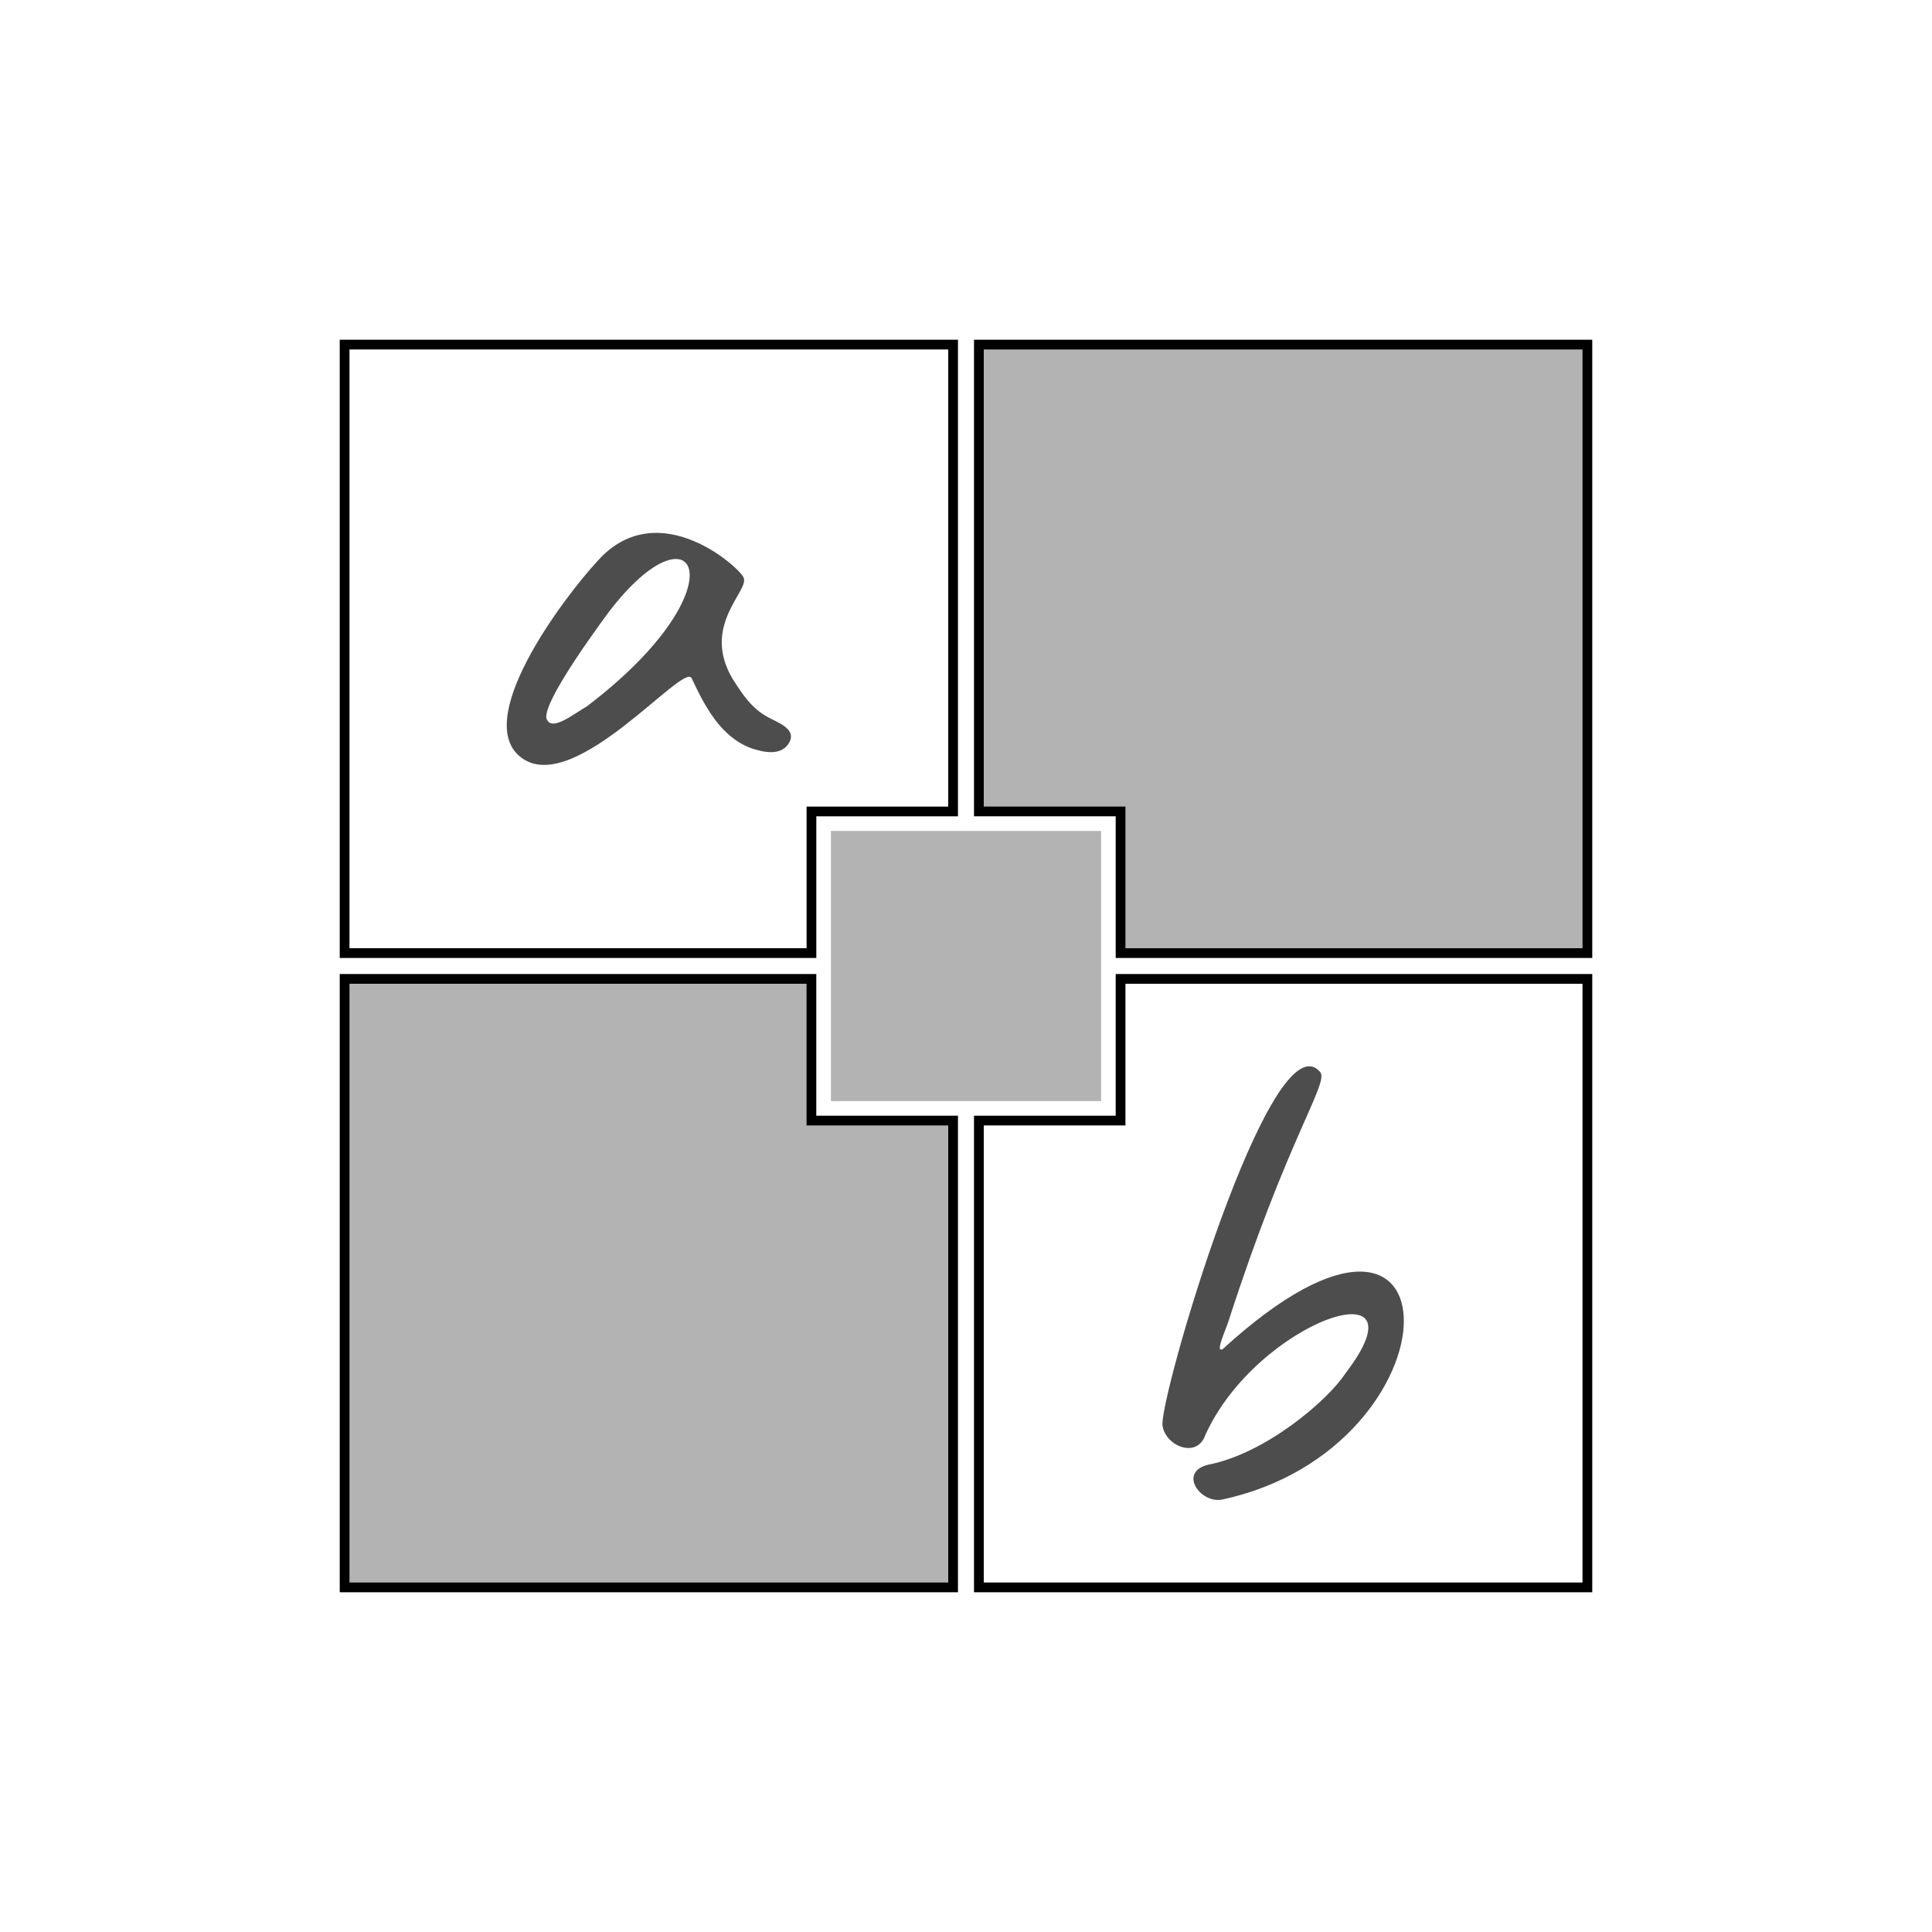
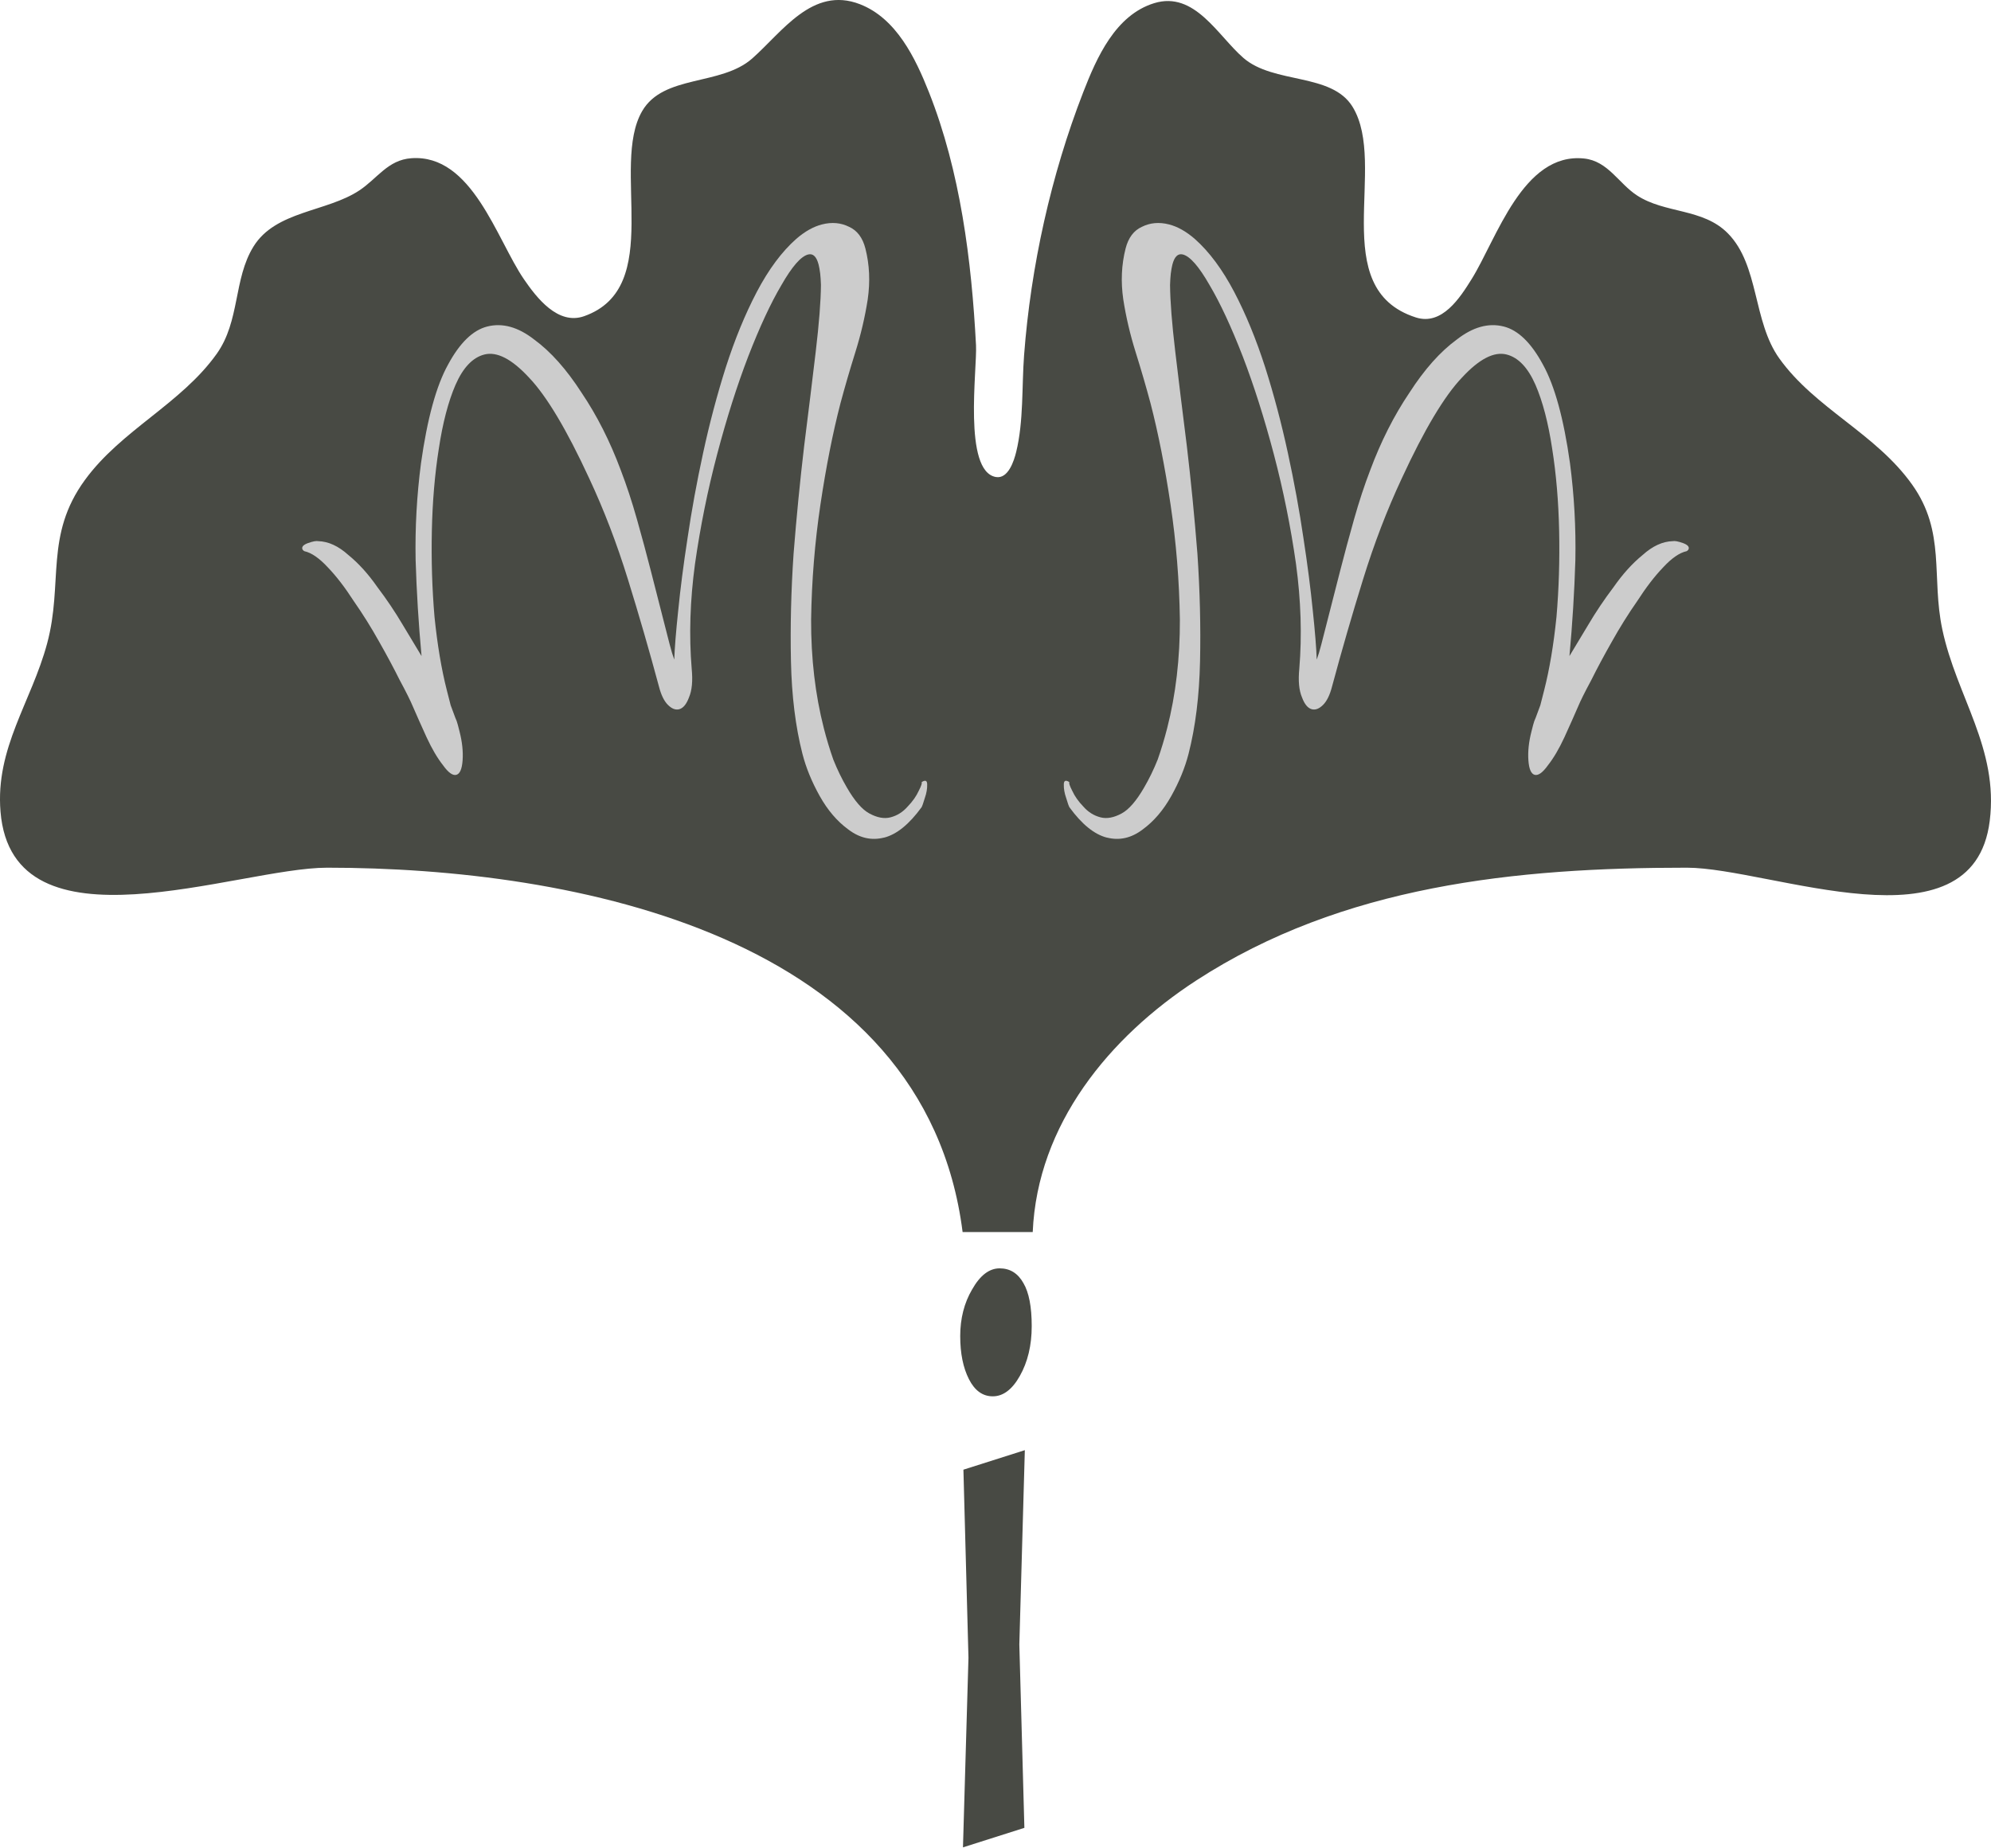
- <svg xmlns="http://www.w3.org/2000/svg" width="300" height="300" viewBox="0 0 79.375 79.375" version="1.1" id="svg1">
+ <svg xmlns="http://www.w3.org/2000/svg" width="426.102" height="395.454" viewBox="0 0 112.74 104.63" version="1.1" id="svg1" xml:space="preserve">
  <defs id="defs1" />
-   <g id="layer1" transform="translate(5.82083,5.82083)">
-     <path id="rect1" style="fill:none;stroke:#000000;stroke-width:0.4;stroke-dasharray:none;stroke-opacity:1" d="M 8.337,8.337 V 33.337 H 27.517 V 27.517 H 33.337 V 8.337 Z" />
-     <path id="rect1-4" style="fill:#b3b3b3;fill-opacity:1;stroke:#000000;stroke-width:0.4;stroke-dasharray:none;stroke-opacity:1" d="m 34.396,8.337 v 19.179 h 5.821 V 33.337 H 59.396 V 8.337 Z" />
-     <path id="rect1-8" style="fill:#b3b3b3;fill-opacity:1;stroke:#000000;stroke-width:0.4;stroke-dasharray:none;stroke-opacity:1" d="M 8.337,34.396 V 59.396 H 33.337 V 40.217 h -5.821 v -5.821 z" />
-     <path id="rect1-85" style="fill:none;stroke:#000000;stroke-width:0.4;stroke-dasharray:none;stroke-opacity:1" d="m 40.217,34.396 v 5.821 H 34.396 V 59.396 H 59.396 V 34.396 Z" />
-     <rect style="fill:#b3b3b3;fill-opacity:1;stroke:none;stroke-width:0.367;stroke-opacity:1" id="rect2" width="11.1" height="11.1" x="28.317" y="28.317" />
-     <path style="fill:#4d4d4d;stroke-width:0.4" d="m 15.656,25.347 c -2.181,-1.48 1.645,-6.579 3.08,-8.128 2.526,-2.814 5.956,0.396 5.997,0.706 0.23,0.533 -1.753,1.953 -0.458,4.139 0.387,0.605 0.763,1.209 1.462,1.583 0.492,0.26 1.21,0.514 0.833,1.098 -0.349,0.502 -1.043,0.336 -1.531,0.173 -1.249,-0.46 -1.907,-1.73 -2.439,-2.864 -0.287,-0.745 -4.745,4.787 -6.945,3.294 z m 1.012,-1.572 c 0.243,0.428 1.139,-0.303 1.616,-0.571 6.461,-4.903 4.495,-8.602 0.895,-3.865 -1.011,1.37 -2.868,4.021 -2.511,4.436 z" id="text1" aria-label="a" />
-     <path style="fill:#4d4d4d;stroke-width:0.4" d="m 44.378,55.79 c -0.9,0.165 -1.818,-1.158 -0.528,-1.441 2.343,-0.467 4.881,-2.638 5.598,-3.736 3.488,-4.542 -3.62,-2.187 -5.748,2.523 -0.341,0.974 -1.601,0.47 -1.754,-0.353 -0.245,-0.869 4.481,-17.009 6.487,-14.539 0.308,0.484 -1.373,2.752 -3.782,10.214 -0.089,0.309 -0.575,1.327 -0.238,1.148 9.996,-9.131 9.862,4.065 -0.035,6.185 z" id="text1-9" aria-label="b" />
+   <g id="layer1" transform="translate(-44.15533,-103.6518)">
+     <path style="fill:#484a44;stroke:none" d="m 98.664,173.434 h 3.969 c 0.263,-6.102 4.341,-11.05 9.26,-14.25 8.288,-5.391 18.124,-6.391 27.781,-6.388 4.702,0.002 16.208,4.884 17.149,-2.646 0.514,-4.112 -1.875,-7.033 -2.684,-10.848 -0.633,-2.985 0.211,-5.503 -1.708,-8.202 -2.069,-2.91 -5.483,-4.302 -7.52,-7.144 -1.512,-2.109 -1.132,-5.278 -2.914,-7.087 -1.415,-1.437 -3.562,-1.107 -5.157,-2.156 -1.037,-0.682 -1.636,-1.943 -2.986,-2.084 -3.463,-0.363 -4.951,4.555 -6.367,6.829 -0.66,1.06 -1.676,2.648 -3.158,2.173 -5.11,-1.636 -1.55,-8.622 -3.587,-11.934 -1.19,-1.935 -4.454,-1.27 -6.179,-2.765 -1.446,-1.253 -2.758,-3.806 -5.051,-3.102 -2.197,0.675 -3.255,3.079 -4.019,5.044 -1.826,4.699 -2.968,9.862 -3.349,14.892 -0.134,1.779 -0.021,3.743 -0.447,5.481 -0.123,0.502 -0.451,1.546 -1.154,1.421 -1.864,-0.333 -1.051,-6.121 -1.121,-7.461 -0.251,-4.795 -0.886,-9.842 -2.665,-14.332 -0.765,-1.93 -1.844,-4.188 -3.915,-4.988 -2.679,-1.035 -4.39,1.574 -6.096,3.079 -1.776,1.566 -5.018,0.891 -6.229,2.979 -1.819,3.136 1.313,9.998 -3.289,11.616 -1.477,0.519 -2.682,-1.036 -3.411,-2.103 -1.539,-2.252 -2.928,-7.099 -6.375,-6.845 -1.325,0.097 -1.918,1.145 -2.934,1.82 -1.855,1.233 -4.745,1.15 -6.001,3.185 -1.139,1.844 -0.751,4.207 -2.081,6.074 -2.022,2.837 -5.394,4.309 -7.462,7.144 -2.295,3.146 -1.216,5.828 -2.14,9.26 -0.893,3.317 -2.936,5.913 -2.64,9.525 0.676,8.243 13.435,3.175 18.496,3.175 13.968,0 33.846,3.817 35.983,20.637 z" id="path1" />
+     <path style="fill:#cccccc;stroke-width:0.174" d="m 53.84,169.725 q -1.102,0 -1.85,-0.945 -0.748,-0.905 -1.102,-2.243 -0.354,-1.338 -0.354,-2.558 0,-2.362 0.669,-5.235 0.669,-2.873 1.653,-5.864 1.023,-2.991 2.086,-5.746 1.102,-2.794 1.968,-5.038 0.866,-2.243 1.22,-3.582 0.079,-0.354 0.118,-0.63 0.039,-0.315 0.039,-0.512 0,-0.708 -0.433,-0.708 -0.63,0 -1.889,1.299 -1.259,1.259 -2.834,3.464 -1.535,2.165 -3.07,4.92 -1.535,2.755 -2.755,5.707 -1.181,2.913 -1.653,5.707 -0.157,1.023 -0.551,1.535 -0.354,0.512 -0.708,0.512 -0.315,0 -0.551,-0.394 -0.236,-0.394 -0.236,-1.141 -0.039,-3.149 -0.197,-6.297 -0.157,-3.188 -0.708,-6.101 -0.827,-4.487 -1.889,-6.376 -1.023,-1.889 -2.125,-1.889 -1.023,0 -2.007,1.259 -0.945,1.22 -1.811,3.267 -0.866,2.007 -1.535,4.408 -0.669,2.401 -1.063,4.762 -0.354,2.362 -0.354,4.211 0,0.433 0,0.866 0.039,0.394 0.079,0.748 0.039,0.197 0.039,0.433 0,0.197 0,0.394 0,0.905 -0.236,1.614 -0.236,0.708 -0.551,0.708 -0.315,0 -0.59,-0.708 -0.315,-0.708 -0.512,-1.771 -0.197,-1.102 -0.315,-1.85 -0.079,-0.551 -0.354,-1.653 -0.236,-1.102 -0.59,-2.401 -0.354,-1.338 -0.827,-2.598 -0.433,-1.299 -0.945,-2.204 -0.512,-0.945 -1.063,-1.22 -0.079,-0.079 -0.079,-0.157 0,-0.197 0.394,-0.236 0.433,-0.039 0.59,0.039 0.827,0.236 1.456,1.181 0.669,0.905 1.141,2.165 0.512,1.22 0.866,2.44 0.354,1.181 0.59,1.968 0.433,-2.716 1.023,-5.353 0.63,-2.676 1.653,-5.235 1.456,-3.542 2.873,-5.038 1.417,-1.535 2.676,-1.535 1.338,0 2.401,1.378 1.102,1.338 1.85,3.582 0.787,2.204 1.063,4.802 0.157,1.338 0.197,2.913 0.039,1.535 0.039,3.031 v 3.07 q 0,0.669 0,1.22 0,0.551 0.039,0.905 0.276,-0.945 0.905,-2.637 0.63,-1.732 1.535,-3.857 0.905,-2.165 2.047,-4.448 1.141,-2.283 2.44,-4.369 1.338,-2.125 2.755,-3.7 1.456,-1.614 2.913,-2.362 0.866,-0.433 1.614,-0.433 0.866,0 1.456,0.512 0.59,0.472 0.59,1.417 0,1.417 -0.59,2.834 -0.59,1.378 -1.417,2.716 -0.827,1.338 -1.535,2.598 -1.259,2.283 -2.519,5.274 -1.259,2.991 -2.125,6.179 -0.827,3.188 -0.827,6.14 0,0.945 0.079,1.85 0.118,0.905 0.354,1.732 0.354,1.259 0.866,1.732 0.551,0.512 1.102,0.512 0.59,0 1.102,-0.354 0.512,-0.315 0.827,-0.708 0.315,-0.354 0.276,-0.433 0.354,-0.118 0.276,0.197 -0.079,0.354 -0.315,0.708 -0.236,0.394 -0.315,0.472 -1.378,1.141 -2.48,1.141 z" id="text1" transform="matrix(0.9688155,-0.2477977,0.2477997,0.9688076,0,0)" aria-label="M" />
+     <path style="fill:#cccccc;stroke-width:0.174" d="m -140.939,119.905 q -1.102,0 -1.85,-0.945 -0.748,-0.905 -1.102,-2.243 -0.354,-1.338 -0.354,-2.558 0,-2.362 0.669,-5.235 0.669,-2.873 1.653,-5.864 1.023,-2.991 2.086,-5.746 1.102,-2.794 1.968,-5.038 0.866,-2.243 1.22,-3.582 0.079,-0.354 0.118,-0.63 0.039,-0.315 0.039,-0.512 0,-0.708 -0.433,-0.708 -0.63,0 -1.889,1.299 -1.259,1.259 -2.834,3.464 -1.535,2.165 -3.07,4.92 -1.535,2.755 -2.755,5.707 -1.181,2.913 -1.653,5.707 -0.157,1.023 -0.551,1.535 -0.354,0.512 -0.708,0.512 -0.315,0 -0.551,-0.394 -0.236,-0.394 -0.236,-1.141 -0.039,-3.149 -0.197,-6.297 -0.157,-3.188 -0.708,-6.101 -0.827,-4.487 -1.889,-6.376 -1.023,-1.889 -2.125,-1.889 -1.023,0 -2.007,1.259 -0.945,1.22 -1.811,3.267 -0.866,2.007 -1.535,4.408 -0.669,2.401 -1.063,4.762 -0.354,2.362 -0.354,4.211 0,0.433 0,0.866 0.039,0.394 0.079,0.748 0.039,0.197 0.039,0.433 0,0.197 0,0.394 0,0.905 -0.236,1.614 -0.236,0.708 -0.551,0.708 -0.315,0 -0.59,-0.708 -0.315,-0.708 -0.512,-1.771 -0.197,-1.102 -0.315,-1.85 -0.079,-0.551 -0.354,-1.653 -0.236,-1.102 -0.59,-2.401 -0.354,-1.338 -0.827,-2.598 -0.433,-1.299 -0.945,-2.204 -0.512,-0.945 -1.063,-1.22 -0.079,-0.079 -0.079,-0.157 0,-0.197 0.394,-0.236 0.433,-0.039 0.59,0.039 0.827,0.236 1.456,1.181 0.669,0.905 1.141,2.165 0.512,1.22 0.866,2.44 0.354,1.181 0.59,1.968 0.433,-2.716 1.023,-5.353 0.63,-2.676 1.653,-5.235 1.456,-3.542 2.873,-5.038 1.417,-1.535 2.676,-1.535 1.338,0 2.401,1.378 1.102,1.338 1.85,3.582 0.787,2.204 1.063,4.802 0.157,1.338 0.197,2.913 0.039,1.535 0.039,3.031 v 3.07 q 0,0.669 0,1.22 0,0.551 0.039,0.905 0.276,-0.945 0.905,-2.637 0.63,-1.732 1.535,-3.857 0.905,-2.165 2.047,-4.448 1.141,-2.283 2.44,-4.369 1.338,-2.125 2.755,-3.7 1.456,-1.614 2.913,-2.362 0.866,-0.433 1.614,-0.433 0.866,0 1.456,0.512 0.59,0.472 0.59,1.417 0,1.417 -0.59,2.834 -0.59,1.378 -1.417,2.716 -0.827,1.338 -1.535,2.598 -1.259,2.283 -2.519,5.274 -1.259,2.991 -2.125,6.179 -0.827,3.188 -0.827,6.14 0,0.945 0.079,1.85 0.118,0.905 0.354,1.732 0.354,1.259 0.866,1.732 0.551,0.512 1.102,0.512 0.59,0 1.102,-0.354 0.512,-0.315 0.827,-0.708 0.315,-0.354 0.276,-0.433 0.354,-0.118 0.276,0.197 -0.079,0.354 -0.315,0.708 -0.236,0.394 -0.315,0.472 -1.378,1.141 -2.48,1.141 z" id="text1-8" transform="matrix(-0.9688154,-0.2477977,-0.2477997,0.9688076,0,0)" aria-label="M" />
+     <path style="fill:#484a44;stroke-width:0.13" d="m 133.351,142.367 -0.406,8.433 0.373,7.959 -4.538,0.847 0.406,-8.23 -0.373,-8.162 z m -4.775,-4.945 q 0,-1.151 0.881,-2.032 0.881,-0.914 2.032,-0.914 1.151,0 1.761,0.643 0.61,0.61 0.61,1.863 0,1.253 -0.881,2.167 -0.847,0.881 -1.998,0.881 -1.118,0 -1.761,-0.745 -0.643,-0.745 -0.643,-1.863 z" id="text2" transform="scale(0.766294,1.304982)" aria-label="i" />
  </g>
</svg>
